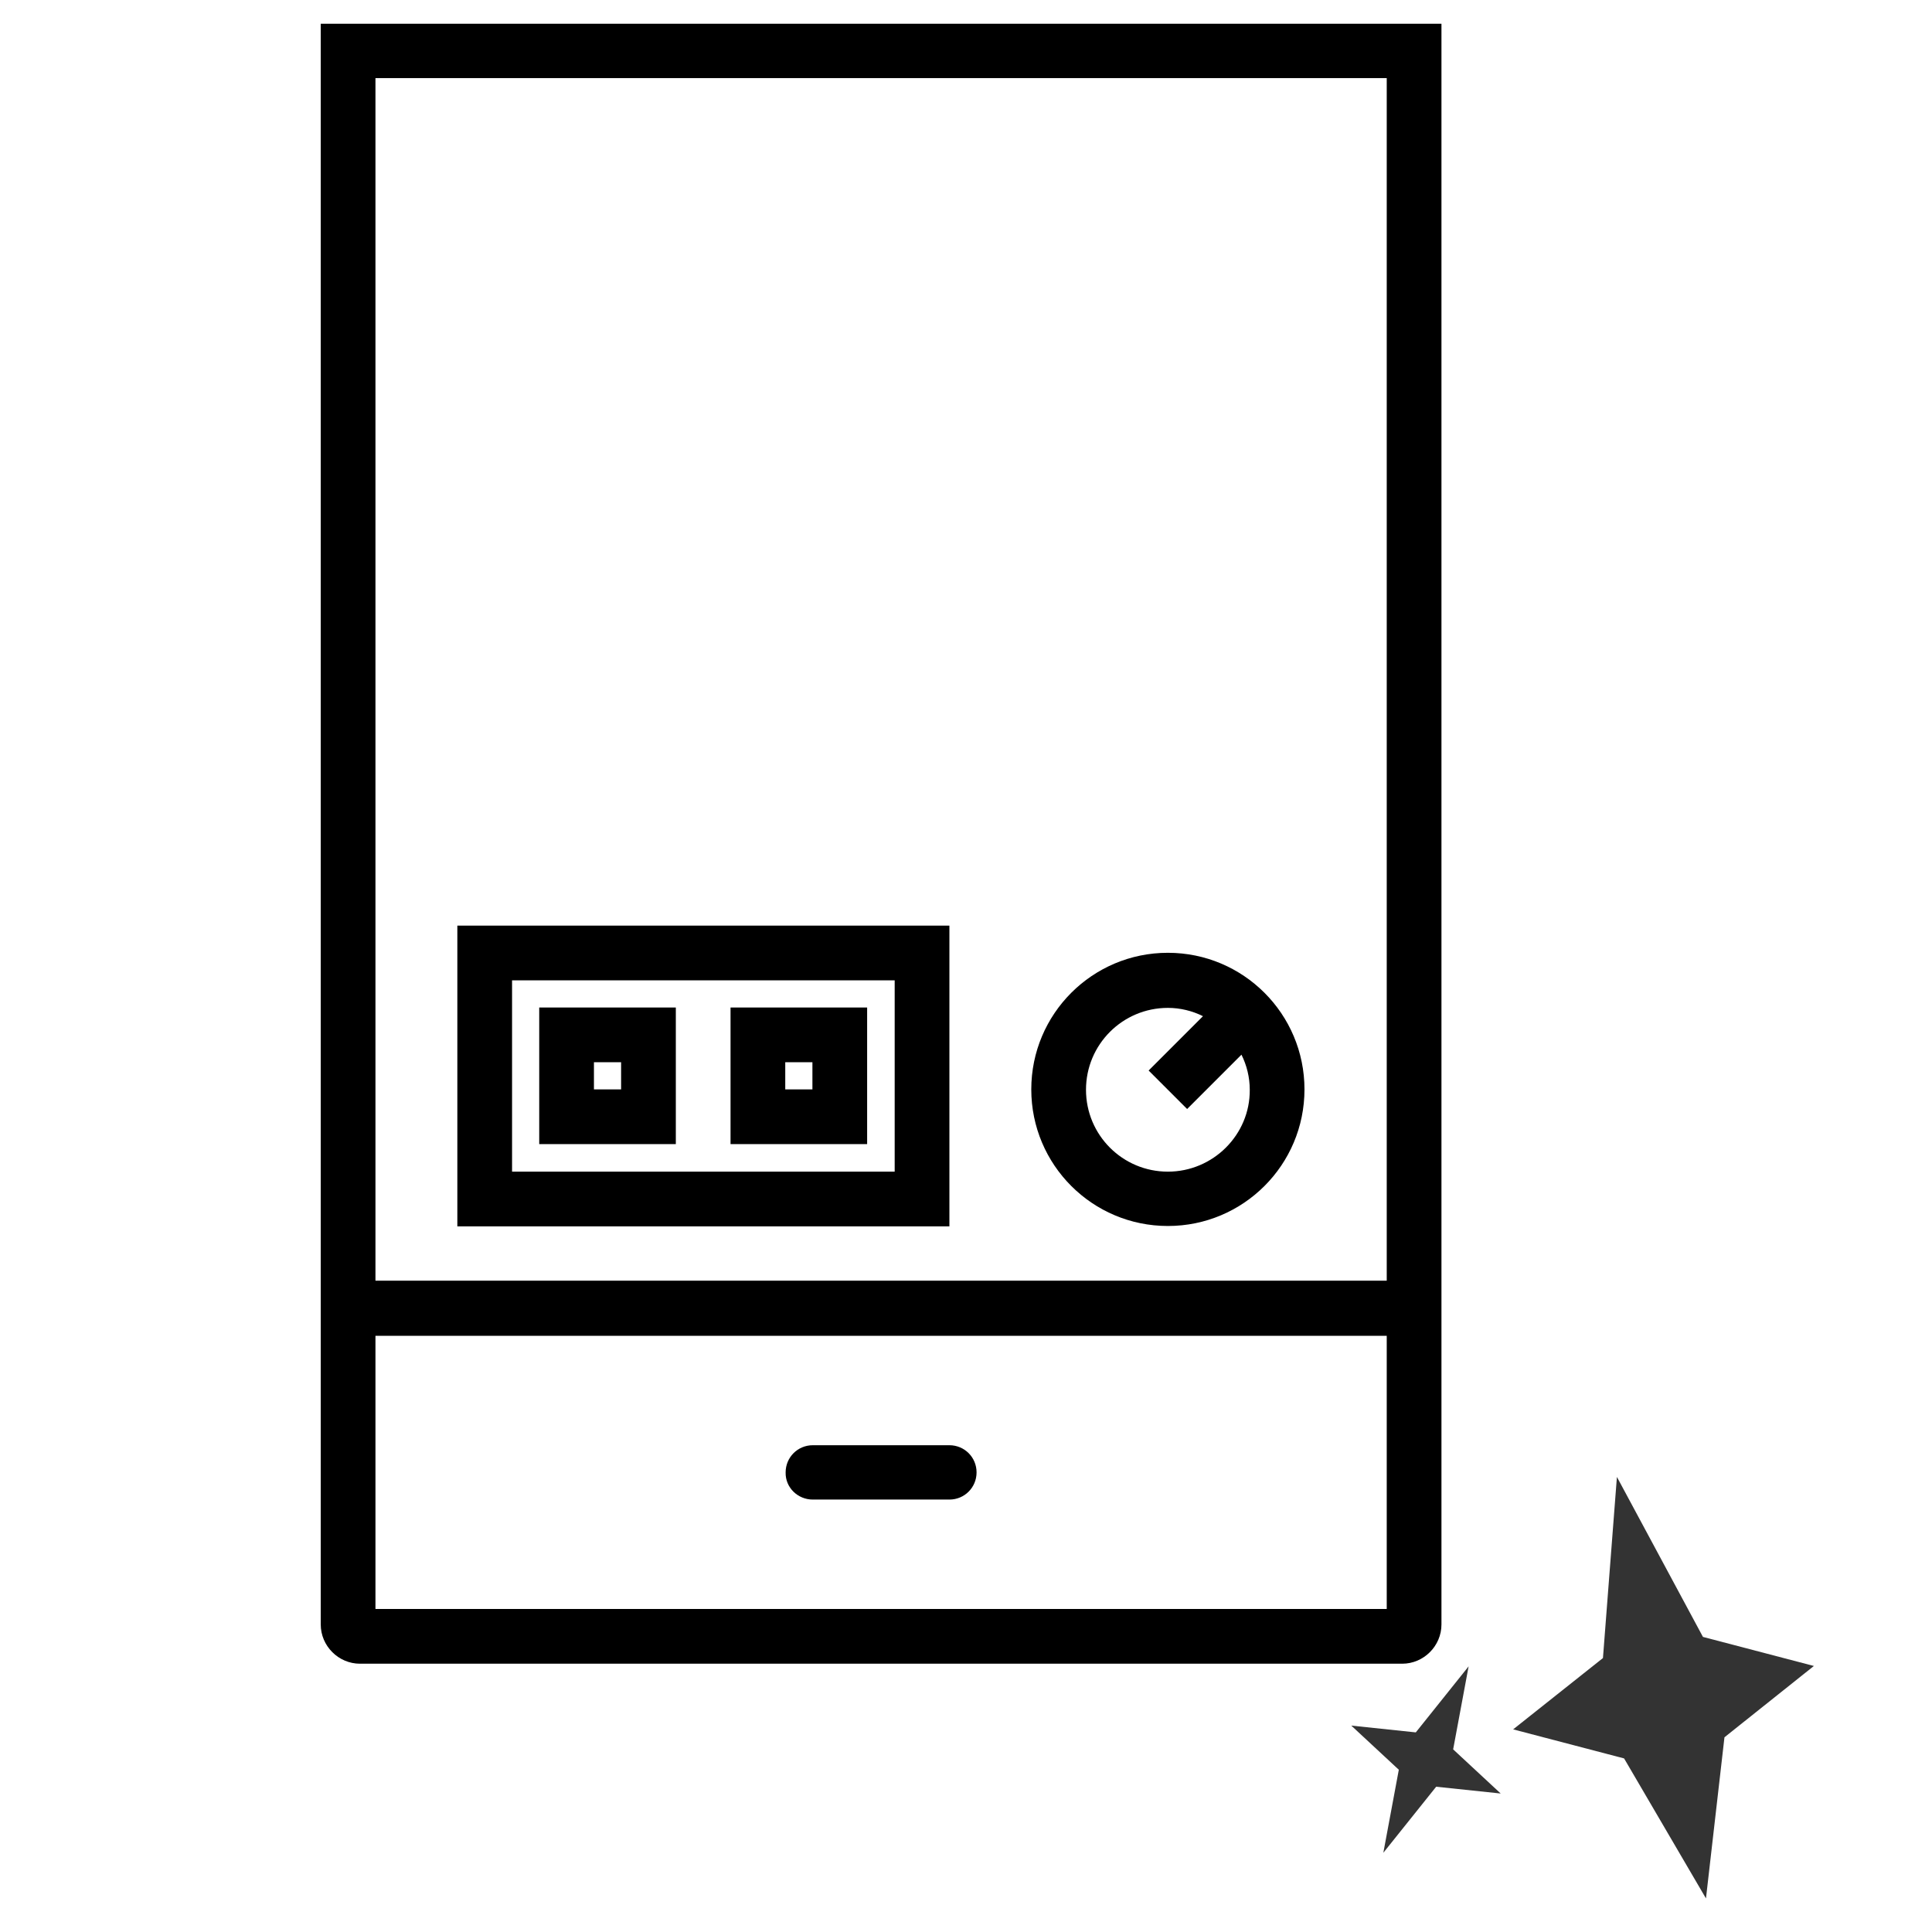
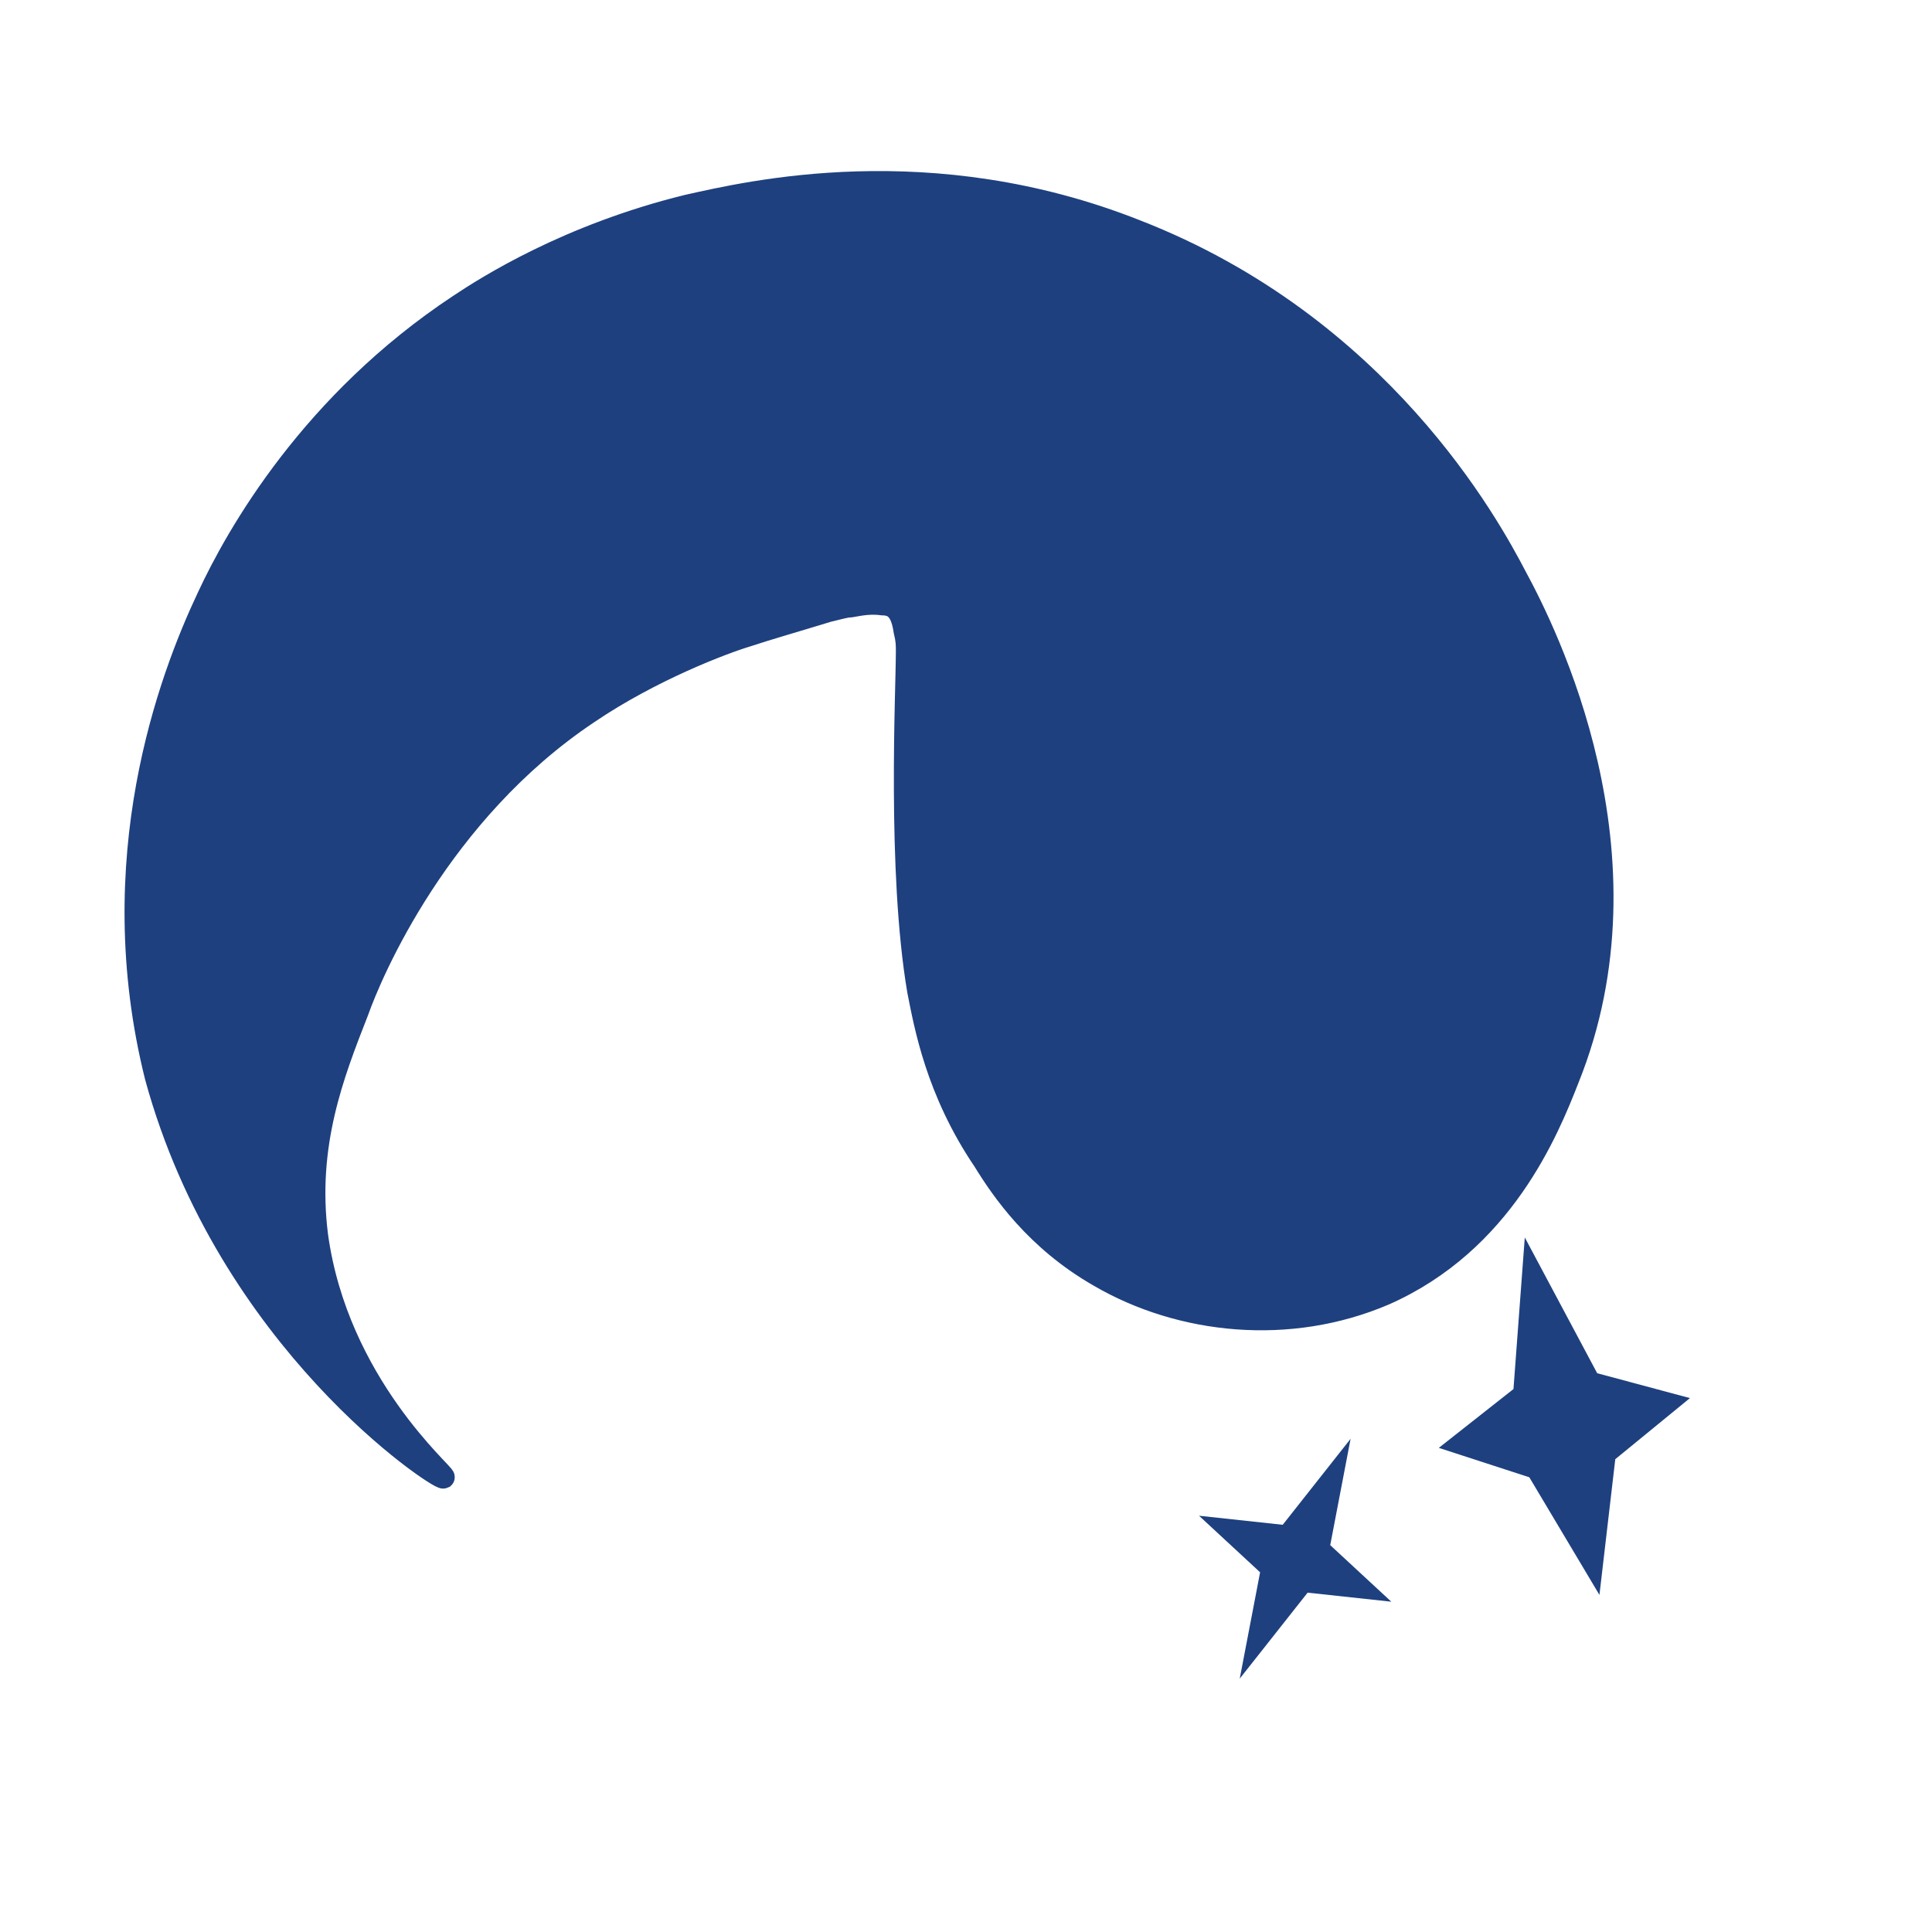
- <svg xmlns="http://www.w3.org/2000/svg" version="1.1" id="Layer_1" x="0px" y="0px" viewBox="0 0 512 512" style="enable-background:new 0 0 512 512;" xml:space="preserve">
+ <svg xmlns="http://www.w3.org/2000/svg" version="1.1" id="Capa_1" x="0px" y="0px" viewBox="0 0 85.4 85.4" style="enable-background:new 0 0 85.4 85.4;" xml:space="preserve">
  <style type="text/css">
- 	.st0{fill:#333333;}
+ 	.st0{fill:none;}
+ 	.st1{fill:#1E407F;stroke:#1E407F;stroke-miterlimit:10;}
+ 	.st2{fill:#1E407F;}
</style>
-   <g>
-     <path d="M85,6.3v333.2v91c0,5.7,4.7,10.4,10.4,10.4h276.2c5.7,0,10.4-4.7,10.4-10.4v-91V6.3H85z M367.5,426.4h-268v-72.4h268V426.4   z M99.5,339.5V20.7h268v318.7H99.5z" />
-     <path d="M215.4,397.4h36.2c4,0,7.2-3.2,7.2-7.2c0-4-3.2-7.2-7.2-7.2h-36.2c-4,0-7.2,3.2-7.2,7.2   C208.1,394.2,211.4,397.4,215.4,397.4z" />
-     <path d="M121.2,325h130.4v-79.7H121.2V325z M135.7,259.8h101.4v50.7H135.7V259.8z" />
-     <path d="M142.9,303.2h36.2V267h-36.2V303.2z M157.4,281.5h7.2v7.2h-7.2V281.5z" />
-     <path d="M193.6,303.2h36.2V267h-36.2V303.2z M208.1,281.5h7.2v7.2h-7.2V281.5z" />
-     <path d="M309.5,252.5c-20,0-36.2,16.2-36.2,36.2s16.2,36.2,36.2,36.2c20,0,36.2-16.2,36.2-36.2S329.5,252.5,309.5,252.5z    M309.5,310.5c-12,0-21.7-9.7-21.7-21.7s9.7-21.7,21.7-21.7c3.3,0,6.5,0.8,9.3,2.2l-14.4,14.4l10.2,10.2l14.4-14.4   c1.4,2.8,2.2,6,2.2,9.3C331.3,300.7,321.5,310.5,309.5,310.5z" />
-   </g>
-   <path class="st0" d="M375.2,459.1l14-17.5l-4.1,22l12.6,11.7l-17.1-1.8l-14,17.5l4.1-22l-12.6-11.7L375.2,459.1z" />
-   <path class="st0" d="M424.8,439.4l3.7-48l22.8,42.4l29.4,7.7L457,460.4l-4.9,42.7L430.4,466l-29.4-7.7L424.8,439.4z" />
+   <circle id="Ciculo" class="st0" cx="42.7" cy="42.7" r="40.3" />
+   <path class="st1" d="M19.6,65.3c0.1-0.1-4.7-4.1-5.6-10.7c-0.5-4,0.7-7.1,1.8-9.9c0.6-1.7,3.6-8.8,10.2-13.2c2.8-1.9,6-3.1,7-3.4  c0.9-0.3,2.3-0.7,3.6-1.1c0,0,0,0,0,0c0.4-0.1,0.8-0.2,0.9-0.2c0.2,0,0.8-0.2,1.5-0.1c0.3,0,0.5,0.1,0.6,0.2c0.1,0.1,0.3,0.3,0.4,1  c0.1,0.4,0.1,0.6,0.1,0.9c0,1.7-0.4,9.7,0.5,15c0.3,1.5,0.8,4.4,2.9,7.5c0.8,1.3,2.3,3.5,5.1,5.1c3.6,2.1,8.4,2.6,12.6,0.8  c5.2-2.3,7.2-7.2,8.1-9.5c4-9.9-1-19.8-2.3-22.2c-1.2-2.3-6-11.1-16.8-15.3c-9.1-3.6-17.1-1.7-19.8-1.1c-5.3,1.3-8.9,3.6-10.1,4.4  c-6.5,4.3-9.8,10.1-11.1,12.9c-1.7,3.6-4.7,11.6-2.3,21.2C10.1,59.3,19.4,65.4,19.6,65.3z" />
+   <path class="st2" d="M56.7,67.4l3-3.8l-0.9,4.7l2.7,2.5l-3.7-0.4l-3,3.8l0.9-4.7L53,67L56.7,67.4z" />
+   <path class="st2" d="M66.9,61.4l0.5-6.7l3.2,6l4.1,1.1l-3.3,2.7l-0.7,6l-3.1-5.2L63.6,64L66.9,61.4z" />
</svg>
